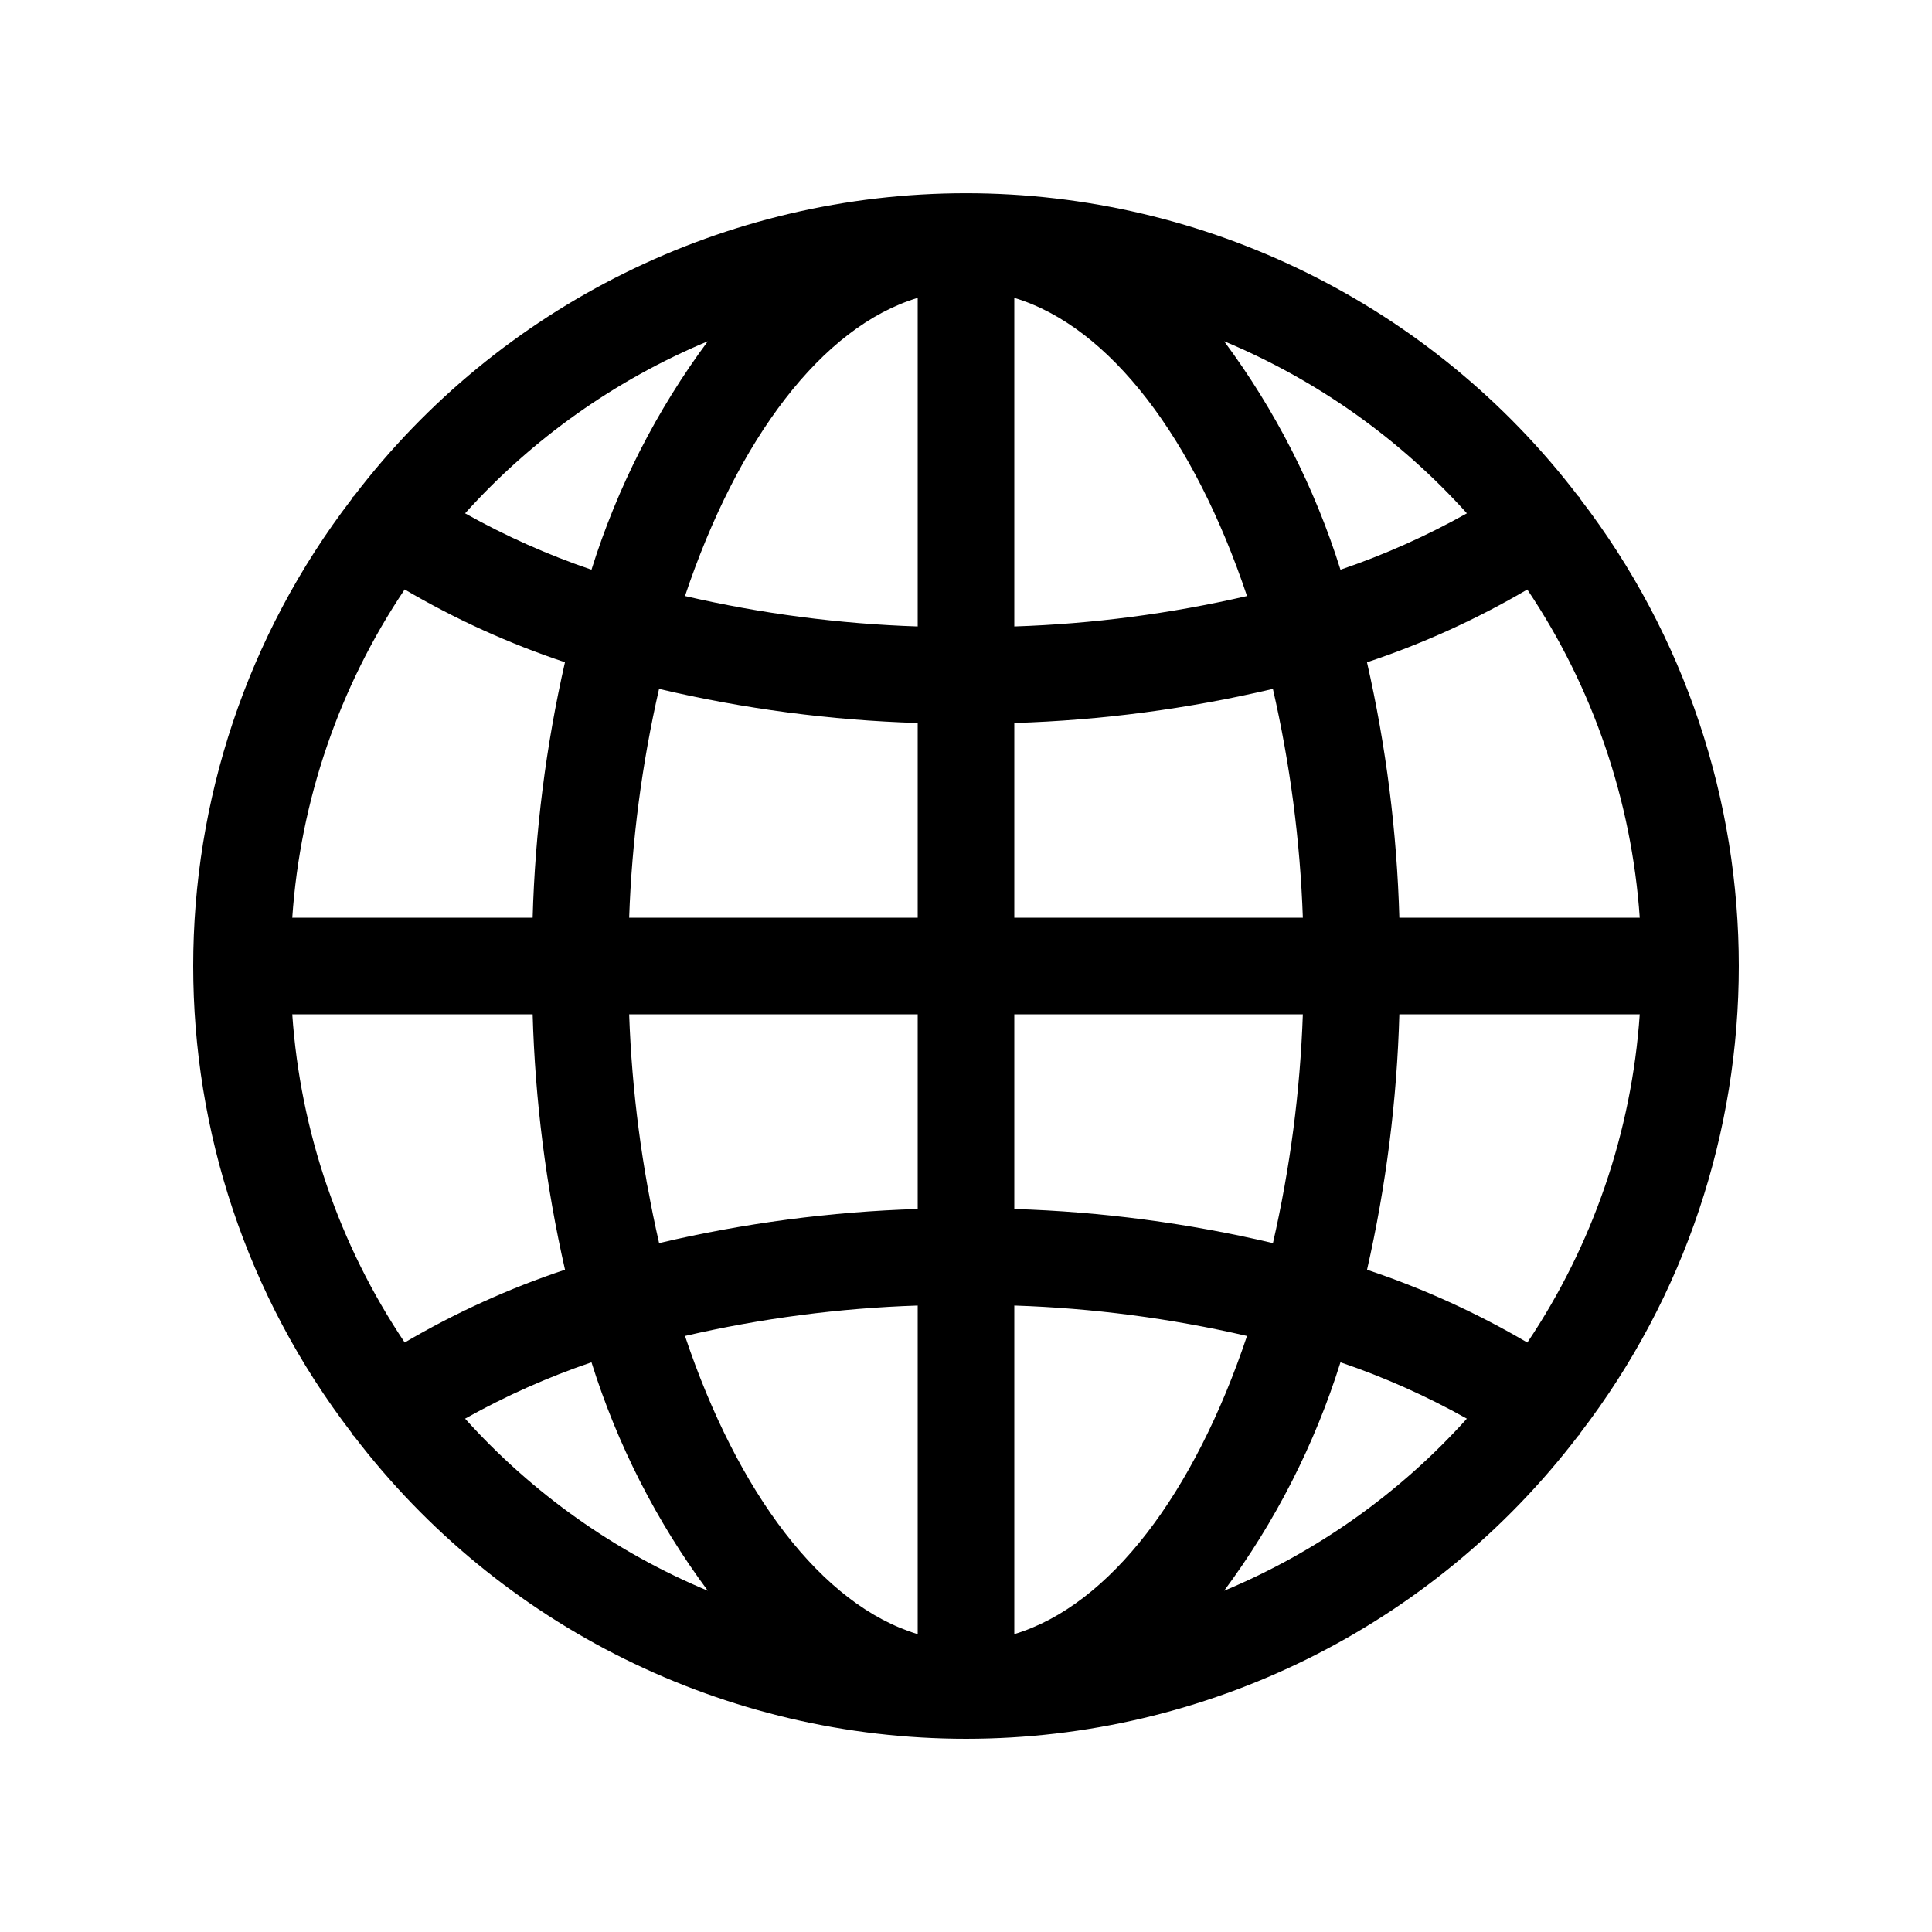
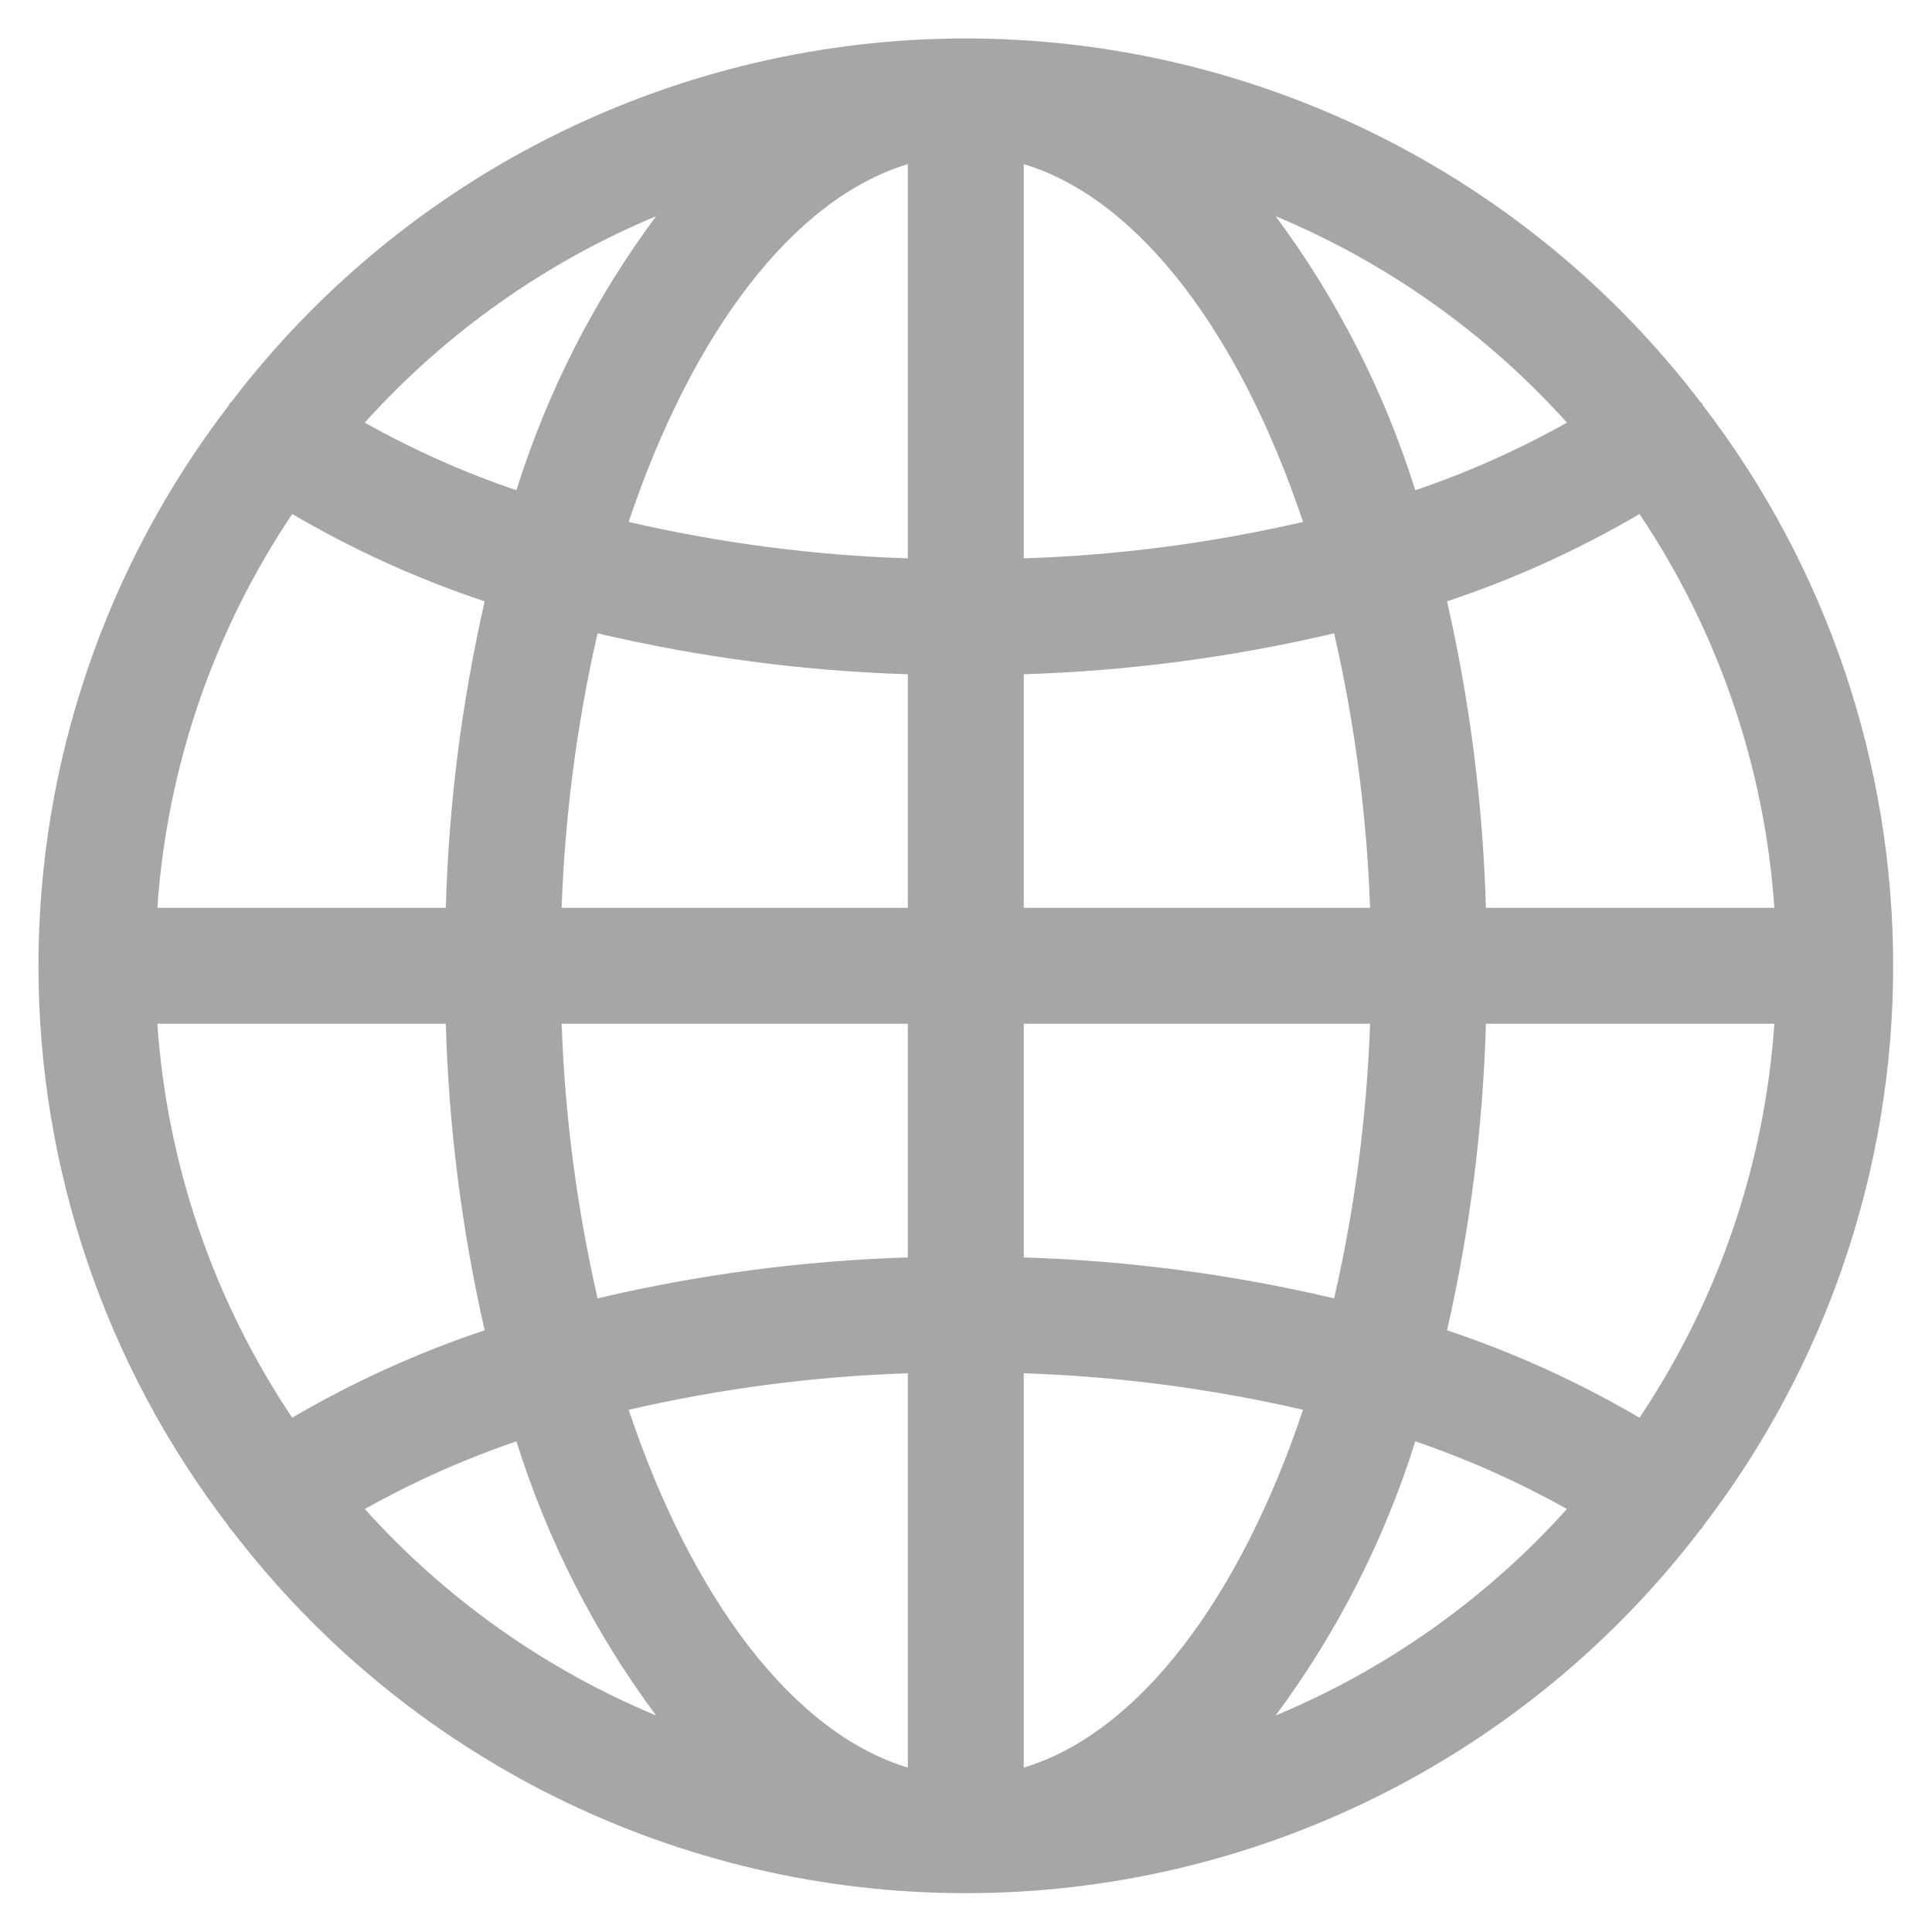
- <svg xmlns="http://www.w3.org/2000/svg" id="Outline" width="40" height="40" viewBox="0 0 40 40">
-   <defs>
-     <style>
-       .cls-1 {
-         fill: none;
-       }
-     </style>
-   </defs>
-   <g>
-     <path d="M32.704,10.3c-.009-.014-.024-.02-.034-.033a15.941,15.941,0,0,0-25.339-0c-.01.013-.025.02-.035.033-.007.009-.007.021-.013.03a15.883,15.883,0,0,0,0,19.34c.006.01.007.021.013.03.009.014.024.02.034.033a15.941,15.941,0,0,0,25.346-.008c.008-.01.021-.014.028-.025.007-.009.007-.021.013-.03a15.883,15.883,0,0,0,0-19.34C32.711,10.321,32.711,10.309,32.704,10.3ZM31.622,27.796a17.469,17.469,0,0,0-3.319-1.507A27.298,27.298,0,0,0,28.972,21h4.977A13.91,13.91,0,0,1,31.622,27.796ZM6.051,21h4.977a27.298,27.298,0,0,0,.67,5.288,17.469,17.469,0,0,0-3.319,1.507A13.91,13.91,0,0,1,6.051,21Zm2.327-8.796a17.469,17.469,0,0,0,3.319,1.507A27.298,27.298,0,0,0,11.028,19H6.051A13.91,13.91,0,0,1,8.378,12.204ZM21,14.969a26.993,26.993,0,0,0,5.354-.706A25.169,25.169,0,0,1,26.974,19H21ZM21,12.97V6.167c1.985.598,3.729,2.923,4.818,6.173A25.023,25.023,0,0,1,21,12.97ZM19,6.167V12.97a25.023,25.023,0,0,1-4.818-.63C15.271,9.09,17.015,6.766,19,6.167Zm0,8.802V19H13.026a25.169,25.169,0,0,1,.619-4.737A26.993,26.993,0,0,0,19,14.969ZM13.026,21H19v4.031a26.993,26.993,0,0,0-5.354.706A25.169,25.169,0,0,1,13.026,21ZM19,27.03v6.803c-1.985-.598-3.729-2.923-4.818-6.173A25.023,25.023,0,0,1,19,27.03Zm2,6.803V27.03a25.023,25.023,0,0,1,4.818.63C24.729,30.91,22.985,33.234,21,33.833Zm0-8.802V21h5.974a25.169,25.169,0,0,1-.619,4.737A26.993,26.993,0,0,0,21,25.031ZM28.972,19a27.298,27.298,0,0,0-.67-5.288,17.469,17.469,0,0,0,3.319-1.507A13.91,13.91,0,0,1,33.949,19Zm1.398-8.372a15.649,15.649,0,0,1-2.617,1.167,15.922,15.922,0,0,0-2.409-4.73A14.041,14.041,0,0,1,30.371,10.628Zm-15.715-3.563a15.922,15.922,0,0,0-2.409,4.73,15.649,15.649,0,0,1-2.617-1.167A14.041,14.041,0,0,1,14.656,7.065ZM9.629,29.372a15.649,15.649,0,0,1,2.617-1.167,15.922,15.922,0,0,0,2.409,4.73A14.041,14.041,0,0,1,9.629,29.372Zm15.715,3.563a15.922,15.922,0,0,0,2.409-4.73,15.649,15.649,0,0,1,2.617,1.167A14.041,14.041,0,0,1,25.344,32.935Z" />
-     <rect class="cls-1" width="40" height="40" />
-   </g>
+ <svg xmlns="http://www.w3.org/2000/svg" width="20" height="20" viewBox="0 0 20 20" fill="#A6A6A6">
+   <path d="M17.621 4.178C17.615 4.17 17.606 4.166 17.6 4.158C16.708 2.989 15.557 2.042 14.239 1.39C12.921 0.738 11.469 0.398 9.998 0.398C8.528 0.398 7.077 0.738 5.758 1.39C4.44 2.042 3.289 2.989 2.397 4.158C2.391 4.166 2.382 4.17 2.376 4.178C2.372 4.184 2.372 4.191 2.368 4.197C1.091 5.861 0.398 7.9 0.398 9.998C0.398 12.097 1.091 14.136 2.368 15.8C2.372 15.806 2.372 15.813 2.376 15.819C2.382 15.827 2.391 15.831 2.397 15.838C3.29 17.008 4.44 17.956 5.759 18.608C7.078 19.26 8.53 19.599 10.002 19.598C11.473 19.598 12.925 19.258 14.243 18.605C15.562 17.952 16.712 17.003 17.604 15.833C17.609 15.827 17.616 15.825 17.621 15.819C17.625 15.813 17.625 15.806 17.629 15.8C18.906 14.136 19.598 12.097 19.598 9.998C19.598 7.9 18.906 5.861 17.629 4.197C17.625 4.191 17.625 4.184 17.621 4.178ZM16.972 14.676C16.341 14.306 15.674 14.003 14.98 13.771C15.217 12.729 15.352 11.667 15.382 10.598H18.368C18.268 12.056 17.786 13.462 16.972 14.676ZM1.629 10.598H4.615C4.645 11.667 4.78 12.729 5.017 13.771C4.323 14.003 3.656 14.306 3.025 14.676C2.211 13.462 1.729 12.056 1.629 10.598ZM3.025 5.321C3.656 5.691 4.323 5.994 5.017 6.225C4.78 7.267 4.645 8.33 4.615 9.398H1.629C1.729 7.94 2.211 6.534 3.025 5.321ZM10.598 6.98C11.681 6.946 12.757 6.804 13.811 6.556C14.025 7.49 14.149 8.441 14.183 9.398H10.598V6.98ZM10.598 5.78V1.699C11.789 2.058 12.836 3.453 13.489 5.403C12.54 5.622 11.572 5.749 10.598 5.78ZM9.398 1.699V5.78C8.425 5.749 7.457 5.622 6.508 5.403C7.161 3.453 8.207 2.058 9.398 1.699ZM9.398 6.98V9.398H5.814C5.848 8.441 5.972 7.49 6.186 6.556C7.24 6.804 8.316 6.946 9.398 6.98ZM5.814 10.598H9.398V13.017C8.316 13.05 7.24 13.192 6.186 13.441C5.972 12.507 5.848 11.556 5.814 10.598ZM9.398 14.216V18.298C8.207 17.939 7.161 16.544 6.508 14.594C7.457 14.375 8.425 14.248 9.398 14.216ZM10.598 18.298V14.216C11.572 14.248 12.54 14.375 13.489 14.594C12.836 16.544 11.789 17.939 10.598 18.298ZM10.598 13.017V10.598H14.183C14.149 11.556 14.025 12.507 13.811 13.441C12.757 13.192 11.681 13.05 10.598 13.017ZM15.382 9.398C15.352 8.33 15.217 7.267 14.98 6.225C15.674 5.994 16.341 5.691 16.972 5.321C17.786 6.534 18.268 7.94 18.368 9.398H15.382ZM16.221 4.375C15.72 4.656 15.194 4.891 14.651 5.075C14.331 4.055 13.842 3.096 13.205 2.238C14.356 2.718 15.386 3.448 16.221 4.375ZM6.792 2.238C6.154 3.096 5.666 4.055 5.346 5.075C4.802 4.891 4.277 4.656 3.776 4.375C4.611 3.448 5.641 2.718 6.792 2.238ZM3.776 15.621C4.277 15.341 4.802 15.106 5.346 14.921C5.666 15.942 6.154 16.901 6.792 17.759C5.641 17.279 4.611 16.549 3.776 15.621ZM13.205 17.759C13.842 16.901 14.331 15.942 14.651 14.921C15.194 15.106 15.72 15.341 16.221 15.621C15.386 16.549 14.356 17.279 13.205 17.759Z" fill="#A6A6A6" />
</svg>
